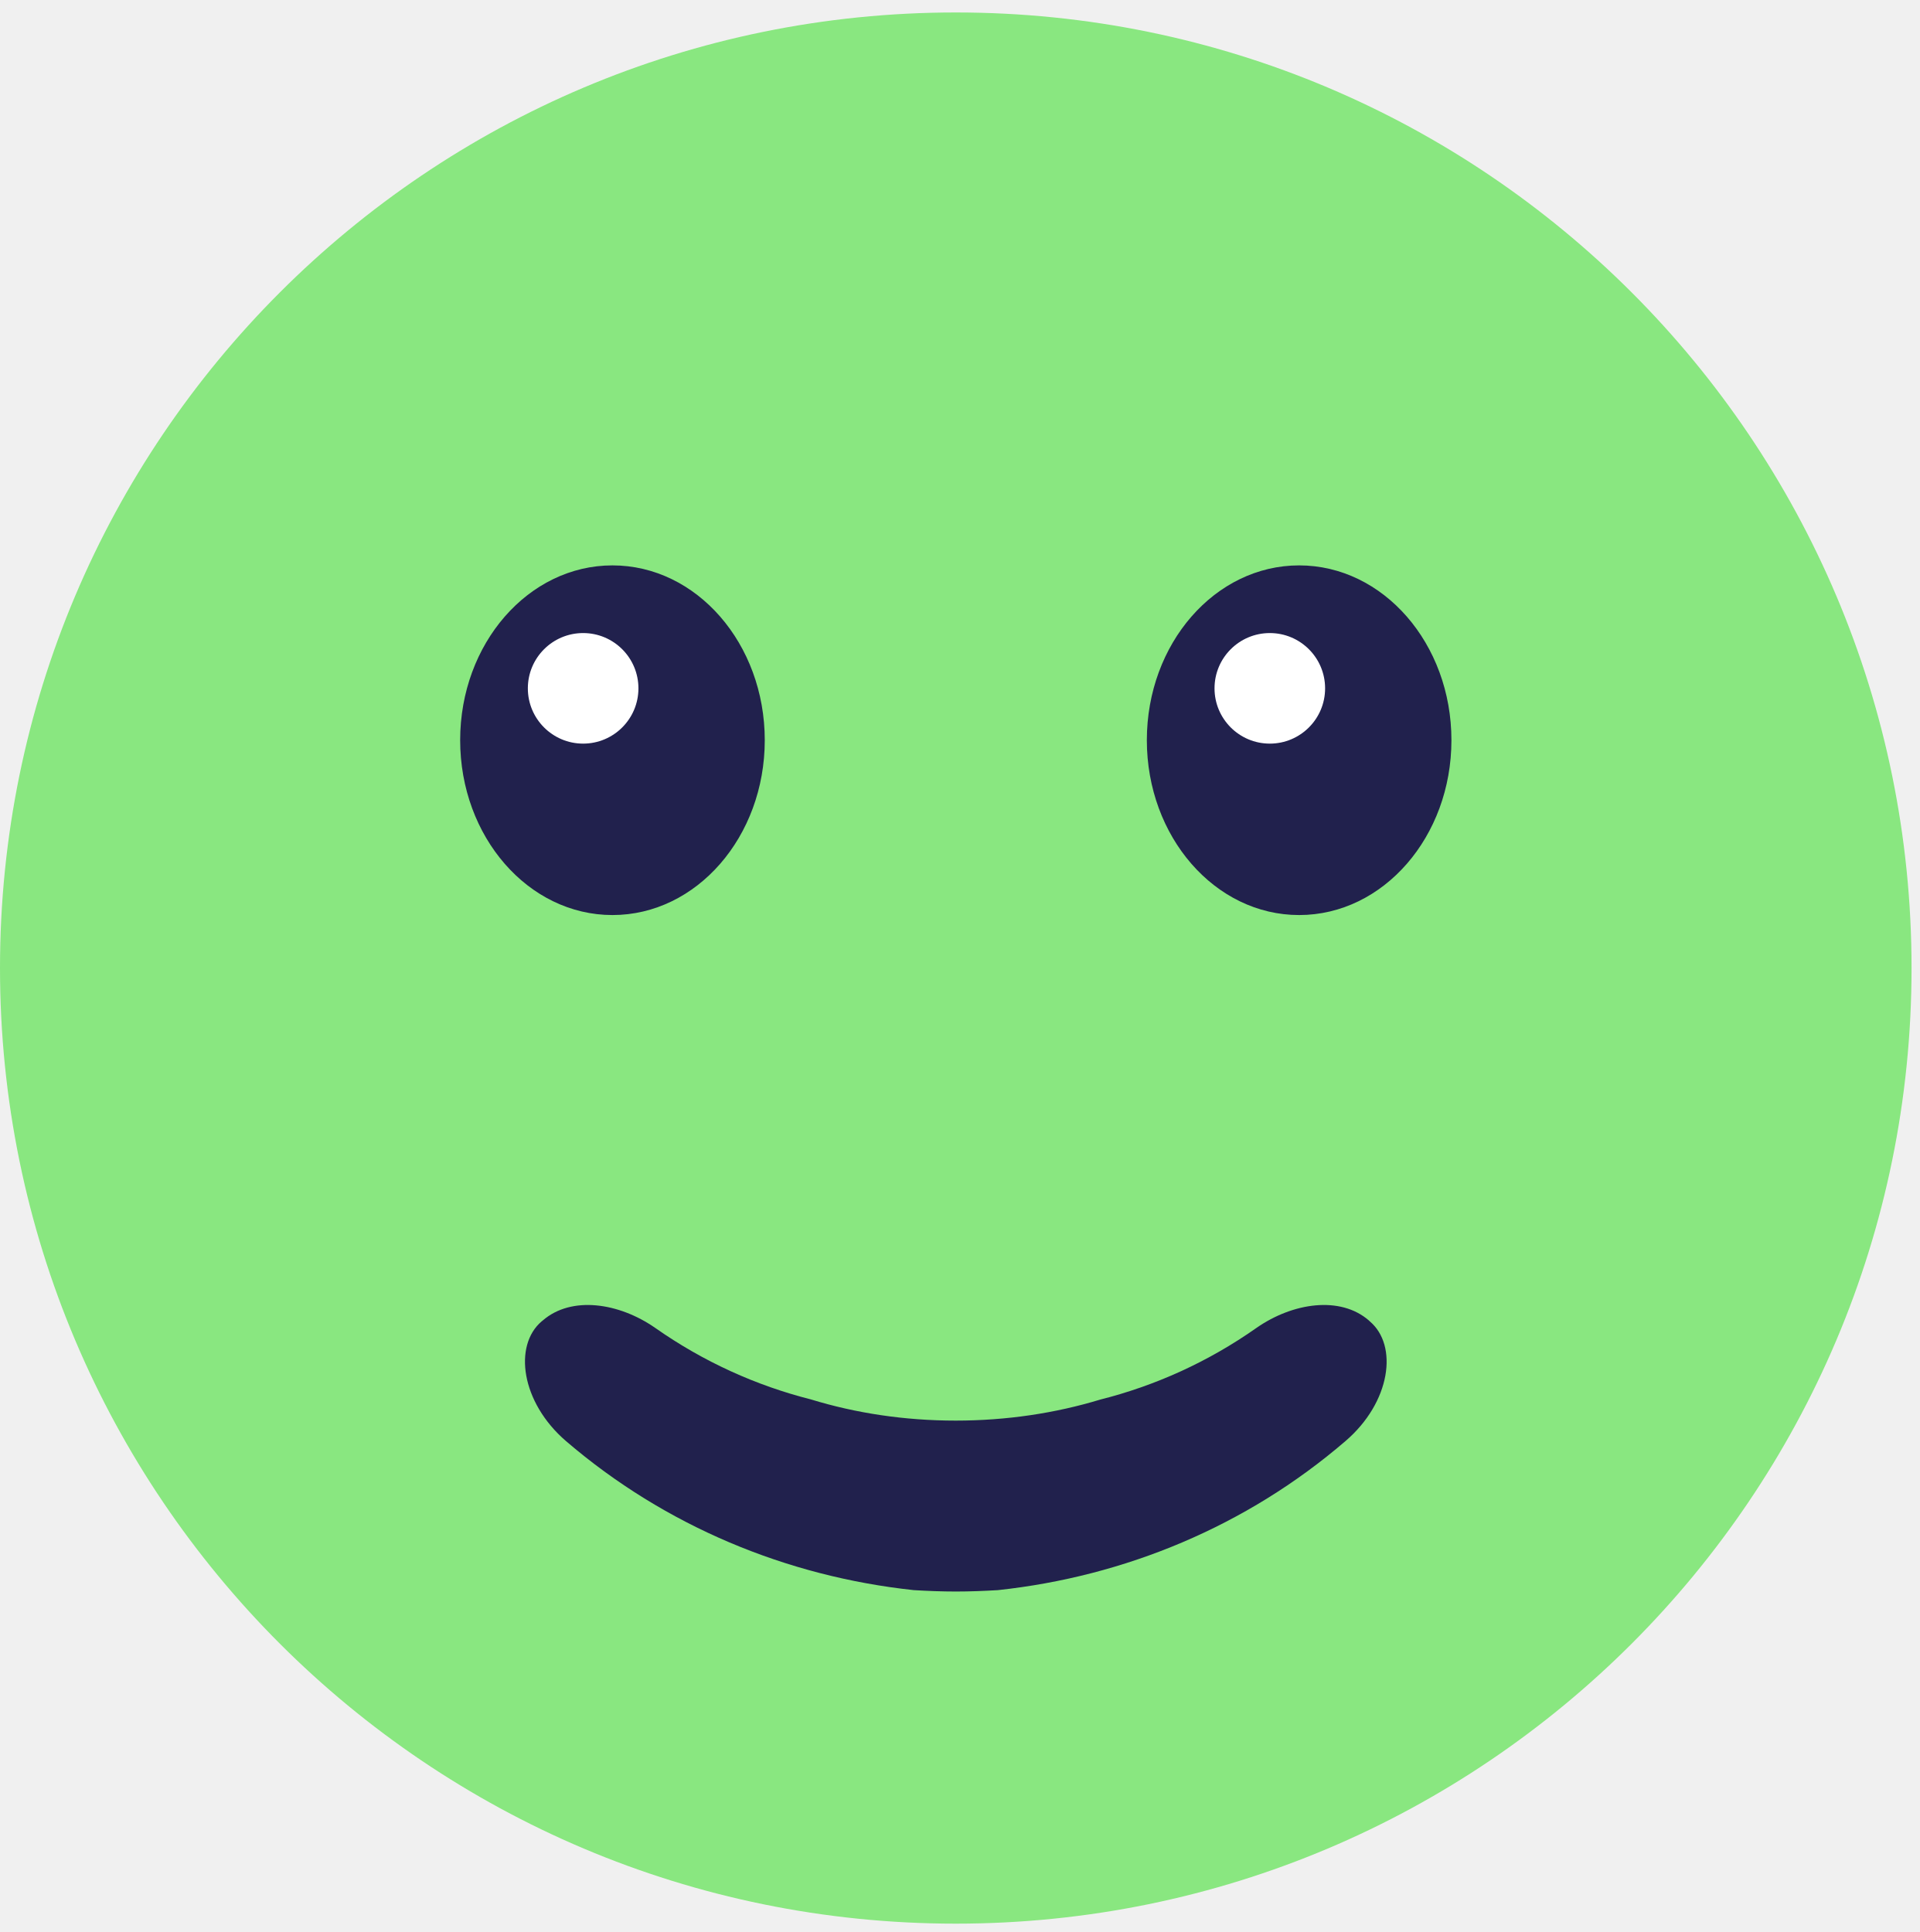
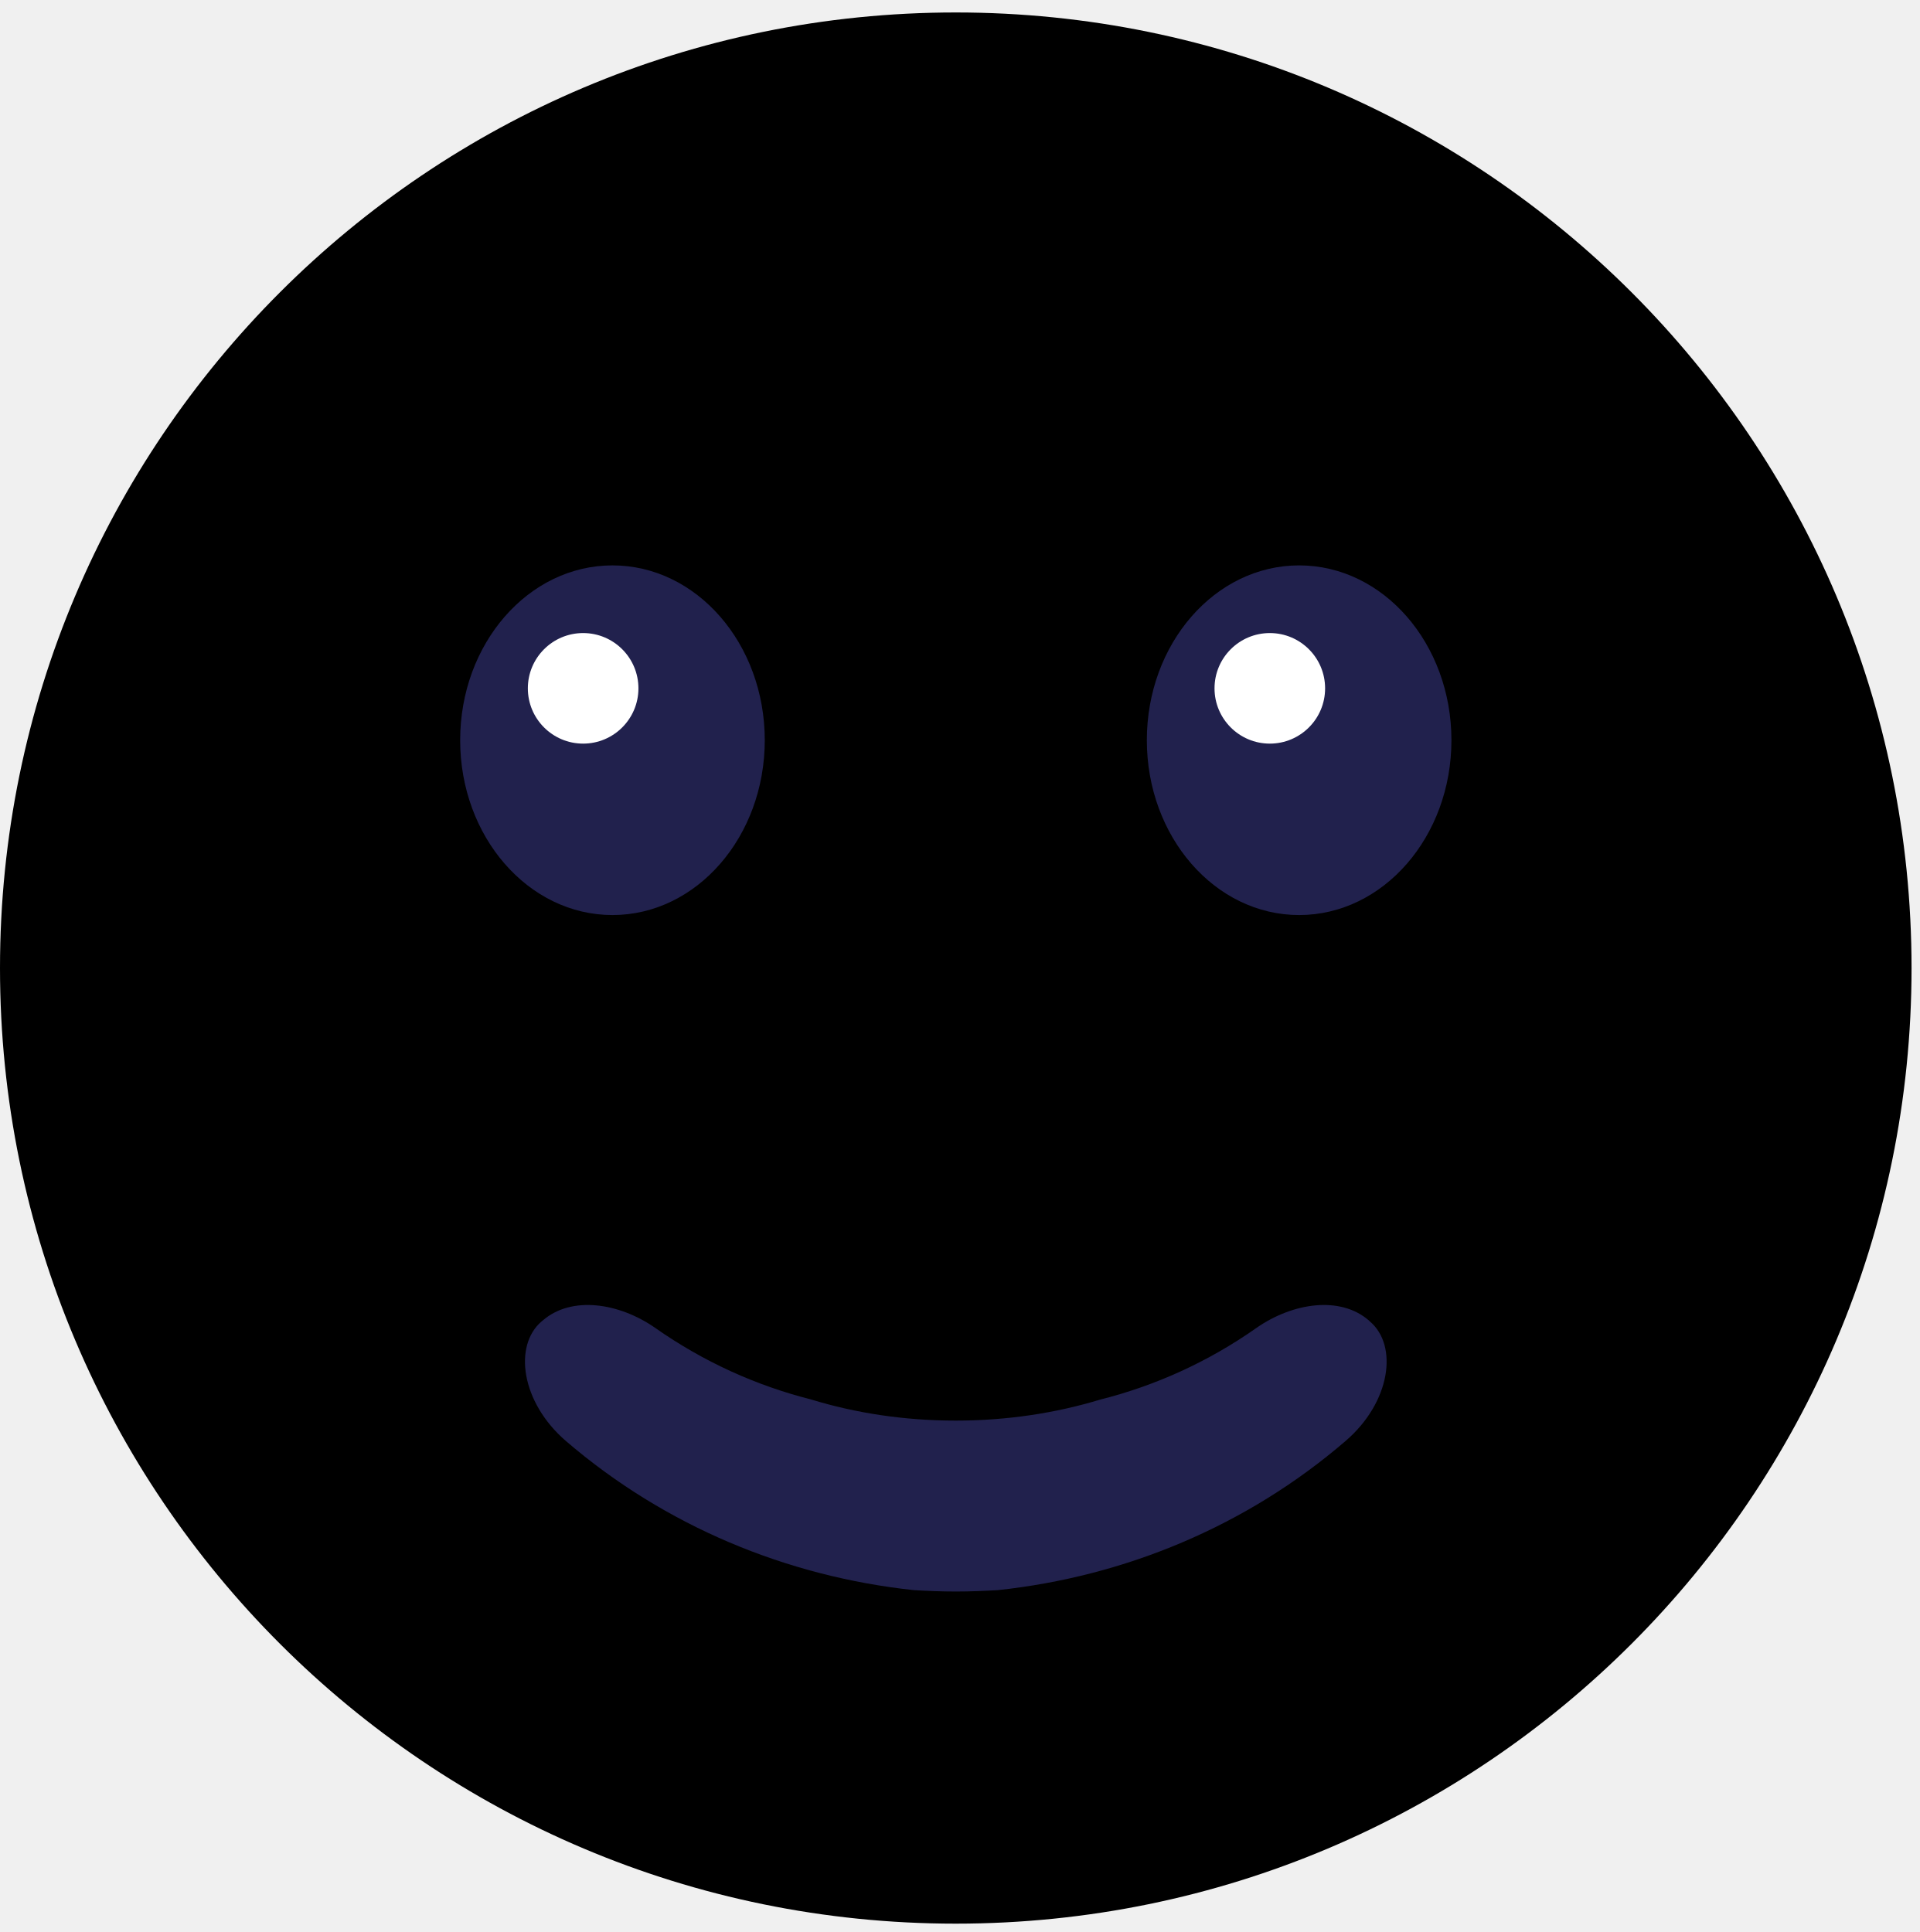
<svg xmlns="http://www.w3.org/2000/svg" width="154" height="155" viewBox="0 0 154 155" fill="none">
-   <circle cx="76.665" cy="77.665" r="76.665" fill="#89E780" />
+   <circle cx="76.665" cy="77.665" r="76.665" fill="currentColor" />
  <path d="M61.344 59.385C61.344 67.132 55.875 73.412 49.127 73.412C42.38 73.412 36.911 67.132 36.911 59.385C36.911 51.639 42.38 45.36 49.127 45.36C55.875 45.36 61.344 51.639 61.344 59.385Z" fill="#21214D" />
  <path d="M116.423 59.385C116.423 67.132 110.953 73.412 104.207 73.412C97.46 73.412 91.991 67.132 91.991 59.385C91.991 51.639 97.46 45.36 104.207 45.36C110.953 45.36 116.423 51.639 116.423 59.385Z" fill="#21214D" />
  <path d="M51.21 55.224C51.21 57.672 49.224 59.659 46.775 59.659C44.326 59.659 42.34 57.672 42.34 55.224C42.34 52.775 44.326 50.789 46.775 50.789C49.224 50.789 51.21 52.775 51.21 55.224Z" fill="white" />
  <path d="M106.29 55.224C106.29 57.672 104.304 59.659 101.855 59.659C99.406 59.659 97.42 57.672 97.42 55.224C97.42 52.775 99.406 50.789 101.855 50.789C104.304 50.789 106.29 52.775 106.29 55.224Z" fill="white" />
  <path d="M109.872 106.008L109.799 105.936C107.5 103.945 103.7 104.505 100.787 106.533C96.878 109.284 92.624 111.184 88.244 112.288C84.66 113.375 80.751 113.972 76.66 113.972C72.552 113.972 68.643 113.375 65.042 112.271C60.679 111.167 56.444 109.265 52.554 106.533C49.639 104.505 45.839 103.945 43.54 105.936L43.45 106.008C41.17 107.944 41.784 112.505 45.404 115.619C53.363 122.449 63.119 126.48 73.299 127.573C74.41 127.639 75.53 127.684 76.667 127.684C77.807 127.684 78.93 127.639 80.043 127.573C90.222 126.479 99.976 122.449 107.918 115.619C111.555 112.505 112.171 107.944 109.872 106.008Z" fill="#21214D" />
</svg>
